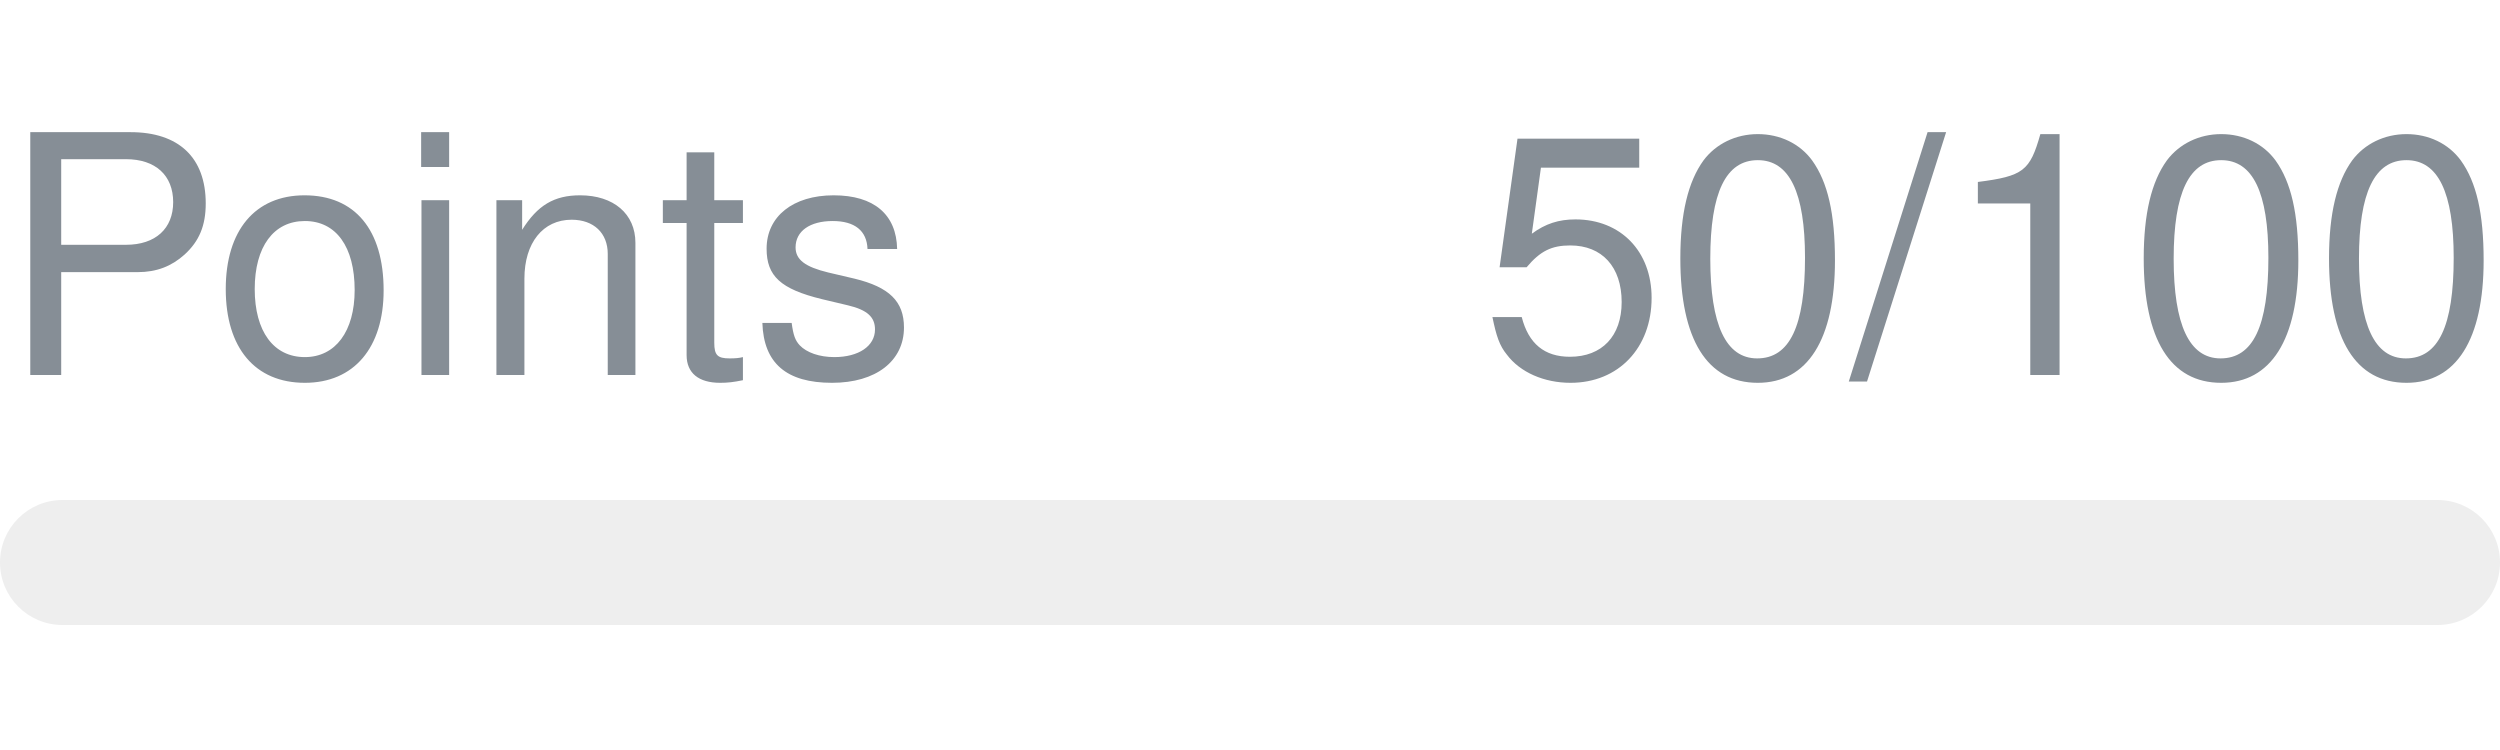
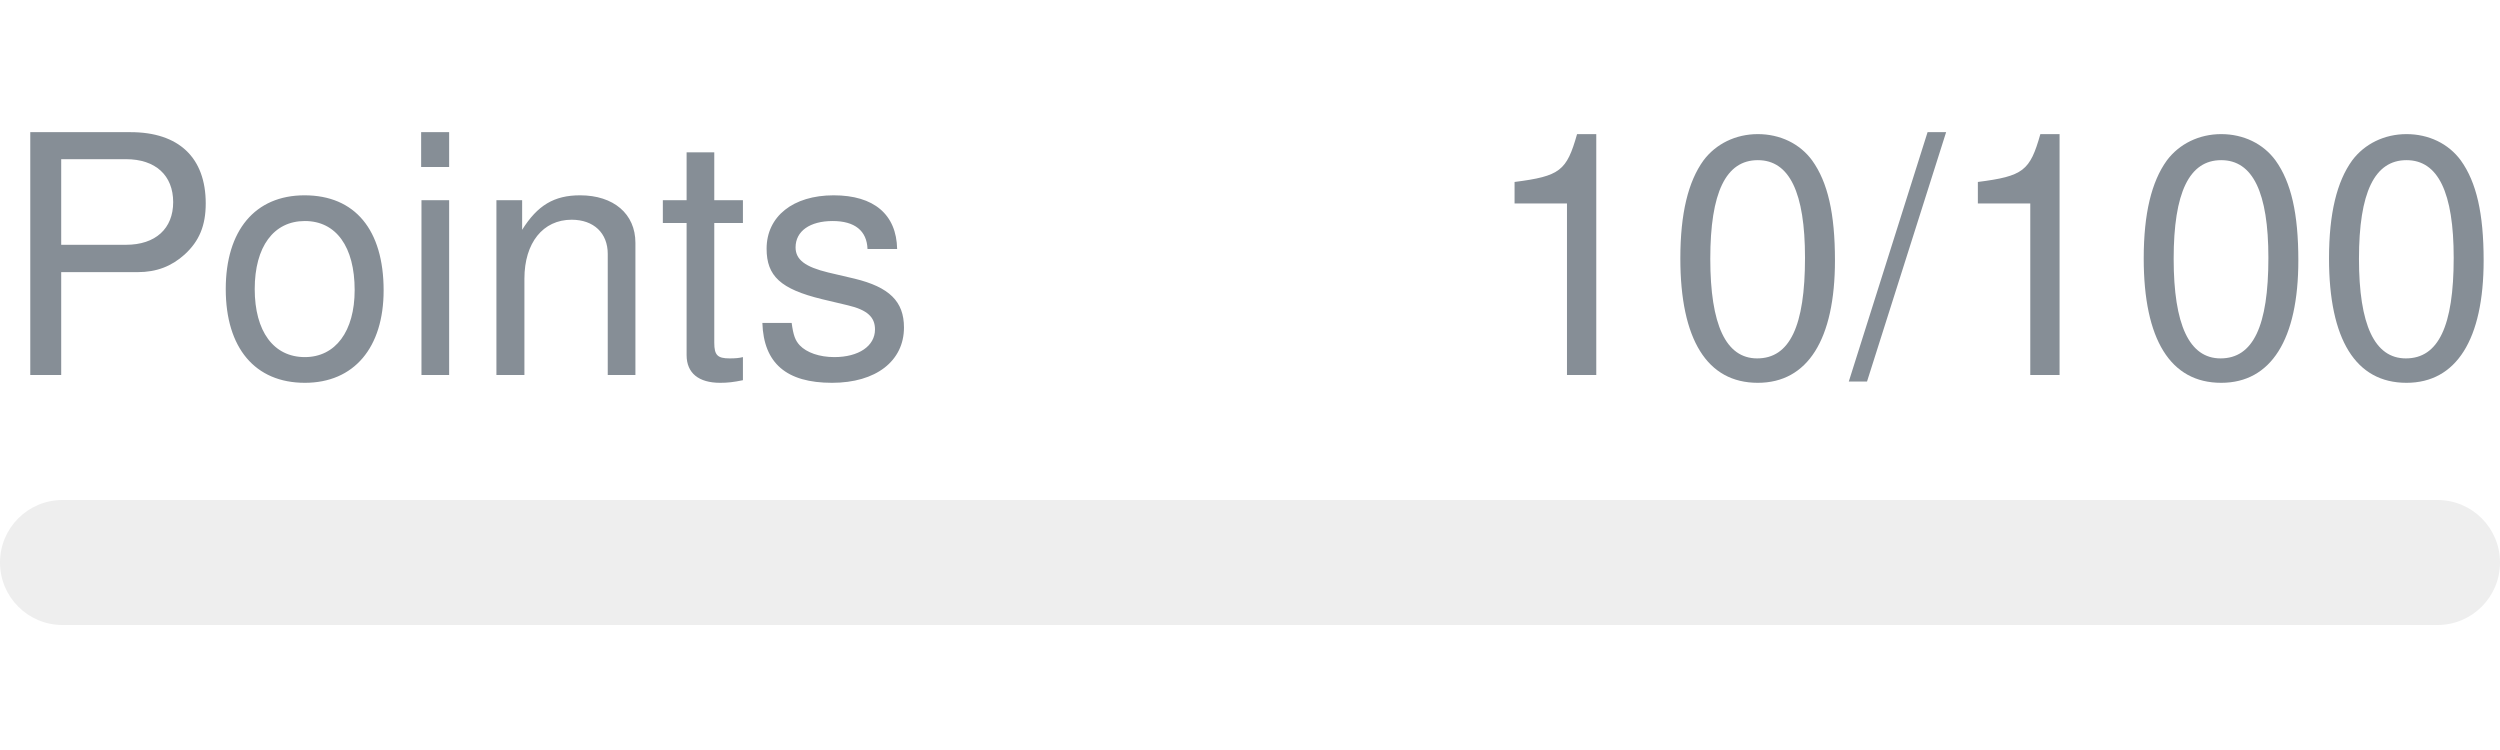
- <svg xmlns="http://www.w3.org/2000/svg" width="120px" height="36px" role="img" aria-label="Points: 50/100">
+ <svg xmlns="http://www.w3.org/2000/svg" width="120px" height="36px" role="img" aria-label="Points: 10/100">
  <svg y="6px" height="16px" font-size="16px" font-family="-apple-system, BlinkMacSystemFont, Segoe UI, Helvetica, Arial, sans-serif, Apple Color Emoji, Segoe UI Emoji" fill="#868E96">
    <text x="0" y="12">Points</text>
-     <text x="120" y="12" text-anchor="end">50/100</text>
+     <text x="120" y="12" text-anchor="end">10/100</text>
  </svg>
  <svg y="24" width="120px" height="6px">
    <rect rx="3" width="100%" height="100%" fill="#EEEEEE" />
    <rect rx="3" width="0%" height="100%" fill="#0170F0" transform="">
-       <animate attributeName="width" begin="0.5s" dur="600ms" from="0%" to="50%" repeatCount="1" fill="freeze" calcMode="spline" keyTimes="0; 1" keySplines="0.3, 0.61, 0.355, 1" />
+       <animate attributeName="width" begin="0.5s" dur="600ms" from="0%" to="10%" repeatCount="1" fill="freeze" calcMode="spline" keyTimes="0; 1" keySplines="0.3, 0.61, 0.355, 1" />
    </rect>
  </svg>
</svg>
